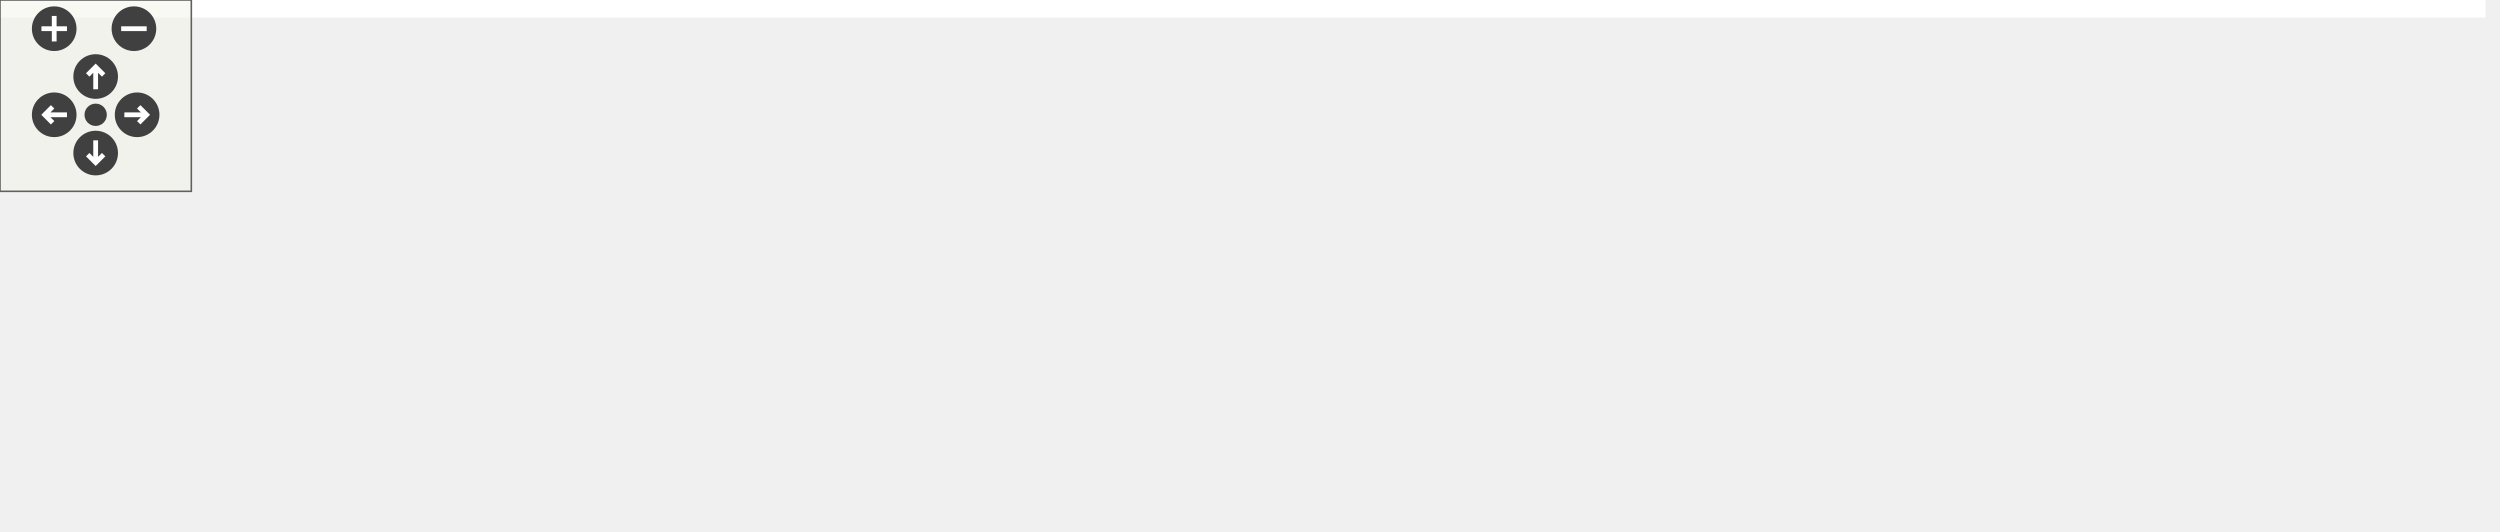
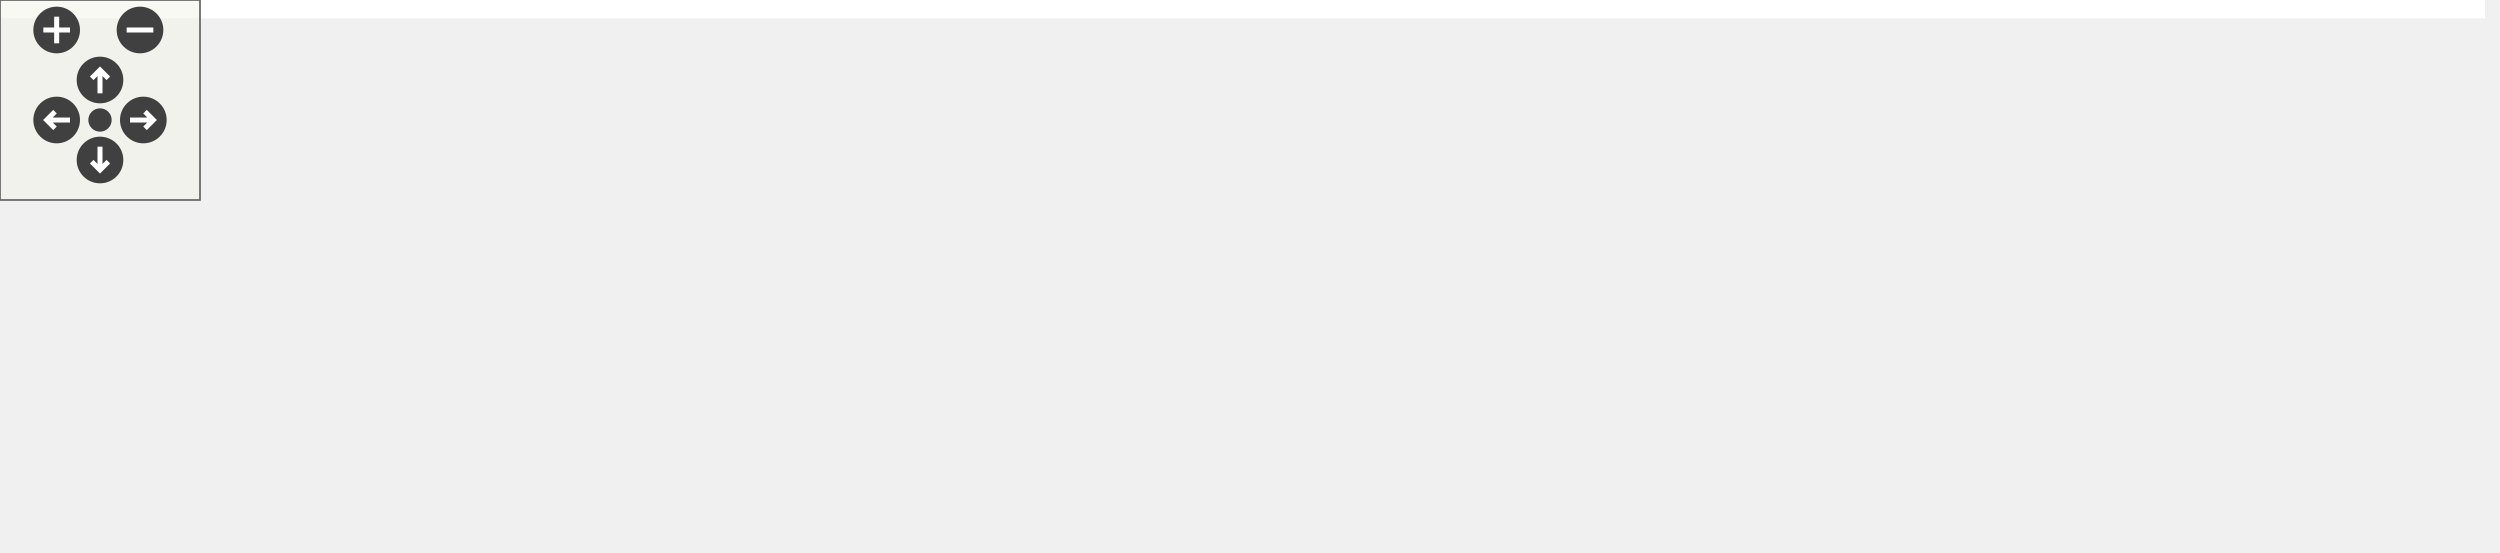
<svg xmlns="http://www.w3.org/2000/svg" xmlns:xlink="http://www.w3.org/1999/xlink" id="main" version="1.1" xml:space="preserve">
  <defs>
    <circle id="rim" cx="0" cy="0" r="7" />
    <circle id="rim2" cx="0" cy="0" r="3.5" />
    <g id="zoomPlus">
      <use xlink:href="#rim" fill="#404040">
        <set attributeName="fill" to="#808080" begin="zoomplus.mouseover" end="zoomplus.mouseout" />
      </use>
      <path d="M-4,0h8M0,-4v8" fill="none" stroke="white" stroke-width="1.5" pointer-events="none" />
    </g>
    <g id="zoomMin">
      <use xlink:href="#rim" fill="#404040">
        <set attributeName="fill" to="#808080" begin="zoomminus.mouseover" end="zoomminus.mouseout" />
      </use>
      <path d="M-4,0h8" fill="none" stroke="white" stroke-width="1.5" pointer-events="none" />
    </g>
    <g id="dirArrow">
      <path fill="none" stroke="white" stroke-width="1.5" d="M0,-3.0v7 M-2.5,-0.5L0,-3.0L2.5,-0.5" />
    </g>
    <g id="resetDef">
      <use xlink:href="#rim2" fill="#404040">
        <set attributeName="fill" to="#808080" begin="reset.mouseover" end="reset.mouseout" />
      </use>
    </g>
  </defs>
  <svg id="graph" class="graph">
    <g id="viewport">
-       <polygon fill="white" stroke="white" points="-4,5 -4,-106 779,-106 779,5 -4,5" />
+       <polygon fill="white" stroke="white" points="-4,5 -4,-105 745,-105 745,5 -4,5" />
      <g id="node1" class="node">
        <polygon fill="#bfbfbf" stroke="black" points="0,-40.5 0,-61.5 80,-61.5 80,-40.5 0,-40.5" />
        <text text-anchor="middle" x="40" y="-48.5" font-family="FreeSans.ttf" font-size="10.00">Socket::sPort</text>
      </g>
      <g id="node3" class="node">
        <a xlink:href="classServer.xhtml#a16ea0639731dee10e1a253375b508a02" target="_top" xlink:title="Recovers the server state and re-connects client sockets after a reboot.">
-           <polygon fill="white" stroke="black" points="127,-80.5 127,-101.5 257,-101.5 257,-80.5 127,-80.5" />
-           <text text-anchor="middle" x="192" y="-88.5" font-family="FreeSans.ttf" font-size="10.00">Server::RebootRecovery</text>
+           <polygon fill="white" stroke="black" points="260,-40.5 260,-61.5 390,-61.5 390,-40.5 260,-40.5" />
+           <text text-anchor="middle" x="325" y="-48.5" font-family="FreeSans.ttf" font-size="10.00">Server::RebootRecovery</text>
        </a>
      </g>
      <g id="edge2" class="edge">
-         <path fill="none" stroke="midnightblue" d="M89.613,-64.056C109.853,-69.382 132.943,-75.459 152.067,-80.491" />
-         <polygon fill="midnightblue" stroke="midnightblue" points="90.498,-60.67 79.936,-61.51 88.716,-67.439 90.498,-60.67" />
+         <path fill="none" stroke="midnightblue" d="M90.526,-51C137.77,-51 208.565,-51 260,-51" />
+         <polygon fill="midnightblue" stroke="midnightblue" points="90.229,-47.5 80.229,-51 90.229,-54.5 90.229,-47.5" />
      </g>
      <g id="node9" class="node">
-         <a xlink:href="classSocketClient.xhtml#a553658a2c076ea71ddcd1758fc64a925" target="_top" xlink:title="Build a SocketClient for a new client connection and set all attributes.">
-           <polygon fill="white" stroke="black" points="140.5,-40.5 140.5,-61.5 243.5,-61.5 243.5,-40.5 140.5,-40.5" />
-           <text text-anchor="middle" x="192" y="-48.5" font-family="FreeSans.ttf" font-size="10.00">SocketClient::New</text>
+         <a xlink:href="classSocketClient.xhtml#a48c79d01b91f2c1553c3b33b26714215" target="_top" xlink:title="Build a SocketClient for a new client connection and set all attributes.">
+           <polygon fill="white" stroke="black" points="118.5,-1.5 118.5,-22.5 221.5,-22.5 221.5,-1.5 118.5,-1.5" />
+           <text text-anchor="middle" x="170" y="-9.5" font-family="FreeSans.ttf" font-size="10.00">SocketClient::New</text>
        </a>
      </g>
      <g id="edge8" class="edge">
-         <path fill="none" stroke="midnightblue" d="M90.557,-51C106.538,-51 124.216,-51 140.277,-51" />
-         <polygon fill="midnightblue" stroke="midnightblue" points="90.334,-47.5 80.334,-51 90.334,-54.5 90.334,-47.5" />
+         <path fill="none" stroke="midnightblue" d="M85.041,-37.488C101.329,-32.601 119.47,-27.159 134.792,-22.562" />
+         <polygon fill="midnightblue" stroke="midnightblue" points="83.752,-34.22 75.18,-40.446 85.764,-40.925 83.752,-34.22" />
      </g>
-       <g id="node18" class="node">
-         <a xlink:href="classSocketServer.xhtml#ad7fde891ef174c336b46299c8ace88f4" target="_top" xlink:title="Constructor for the SocketServer class.">
-           <polygon fill="white" stroke="black" points="116,-0.5 116,-21.5 268,-21.5 268,-0.5 116,-0.5" />
-           <text text-anchor="middle" x="192" y="-8.5" font-family="FreeSans.ttf" font-size="10.00">SocketServer::SocketServer</text>
+       <g id="node19" class="node">
+         <a xlink:href="classSocketServer.xhtml#ae3c98203b60af2d7d75f6b751624ab56" target="_top" xlink:title="Build a socket for a server and set all attributes.">
+           <polygon fill="white" stroke="black" points="116.5,-79.5 116.5,-100.5 223.5,-100.5 223.5,-79.5 116.5,-79.5" />
+           <text text-anchor="middle" x="170" y="-87.5" font-family="FreeSans.ttf" font-size="10.00">SocketServer::New</text>
        </a>
      </g>
-       <g id="edge18" class="edge">
-         <path fill="none" stroke="midnightblue" d="M89.613,-37.944C109.853,-32.618 132.943,-26.541 152.067,-21.509" />
-         <polygon fill="midnightblue" stroke="midnightblue" points="88.716,-34.561 79.936,-40.49 90.498,-41.33 88.716,-34.561" />
+       <g id="edge20" class="edge">
+         <path fill="none" stroke="midnightblue" d="M85.041,-64.512C101.329,-69.399 119.47,-74.841 134.792,-79.438" />
+         <polygon fill="midnightblue" stroke="midnightblue" points="85.764,-61.075 75.18,-61.554 83.752,-67.78 85.764,-61.075" />
      </g>
      <g id="node5" class="node">
        <a xlink:href="classServer.xhtml#a19a1e493e1fb50a56d9c77332543d565" target="_top" xlink:title="Start the NAMS Server. Responsible for calling all critical boot-time functions such as SocketServer ...">
-           <polygon fill="white" stroke="black" points="470,-80.5 470,-101.5 560,-101.5 560,-80.5 470,-80.5" />
-           <text text-anchor="middle" x="515" y="-88.5" font-family="FreeSans.ttf" font-size="10.00">Server::Startup</text>
+           <polygon fill="white" stroke="black" points="436,-40.5 436,-61.5 526,-61.5 526,-40.5 436,-40.5" />
+           <text text-anchor="middle" x="481" y="-48.5" font-family="FreeSans.ttf" font-size="10.00">Server::Startup</text>
        </a>
      </g>
      <g id="edge4" class="edge">
-         <path fill="none" stroke="midnightblue" d="M267.614,-91C330.413,-91 417.644,-91 469.987,-91" />
-         <polygon fill="midnightblue" stroke="midnightblue" points="267.364,-87.5 257.364,-91 267.364,-94.5 267.364,-87.5" />
+         <path fill="none" stroke="midnightblue" d="M400.407,-51C412.549,-51 424.774,-51 435.905,-51" />
+         <polygon fill="midnightblue" stroke="midnightblue" points="400.254,-47.5 390.254,-51 400.254,-54.5 400.254,-47.5" />
      </g>
      <g id="node7" class="node">
        <a xlink:href="main_8cpp.xhtml#ad53223b8779f25caeddb70a3b9172967" target="_top" xlink:title="The default function required to execute the server.">
-           <polygon fill="white" stroke="black" points="732.5,-59.5 732.5,-80.5 773.5,-80.5 773.5,-59.5 732.5,-59.5" />
-           <text text-anchor="middle" x="753" y="-67.5" font-family="FreeSans.ttf" font-size="10.00">main</text>
+           <polygon fill="white" stroke="black" points="698.5,-19.5 698.5,-40.5 739.5,-40.5 739.5,-19.5 698.5,-19.5" />
+           <text text-anchor="middle" x="719" y="-27.5" font-family="FreeSans.ttf" font-size="10.00">main</text>
        </a>
      </g>
      <g id="edge6" class="edge">
-         <path fill="none" stroke="midnightblue" d="M570.066,-86.141C621.783,-81.578 696.416,-74.993 732.255,-71.83" />
-         <polygon fill="midnightblue" stroke="midnightblue" points="569.699,-82.66 560.046,-87.025 570.315,-89.633 569.699,-82.66" />
-       </g>
-       <g id="node11" class="node">
-         <a xlink:href="classSocketServer.xhtml#afdbc60c3bc840875d2214b59c6213f63" target="_top" xlink:title="Accept a new connection on the listening port.">
-           <polygon fill="white" stroke="black" points="304,-40.5 304,-61.5 424,-61.5 424,-40.5 304,-40.5" />
-           <text text-anchor="middle" x="364" y="-48.5" font-family="FreeSans.ttf" font-size="10.00">SocketServer::Accept</text>
-         </a>
+         <path fill="none" stroke="midnightblue" d="M536.066,-46.141C587.783,-41.578 662.416,-34.993 698.255,-31.83" />
+         <polygon fill="midnightblue" stroke="midnightblue" points="535.699,-42.66 526.046,-47.025 536.315,-49.633 535.699,-42.66" />
      </g>
      <g id="edge10" class="edge">
-         <path fill="none" stroke="midnightblue" d="M253.616,-51C269.998,-51 287.667,-51 303.964,-51" />
-         <polygon fill="midnightblue" stroke="midnightblue" points="253.606,-47.5 243.606,-51 253.606,-54.5 253.606,-47.5" />
+         <path fill="none" stroke="midnightblue" d="M221.786,-25.03C241.691,-30.038 264.149,-35.689 283.021,-40.438" />
+         <polygon fill="midnightblue" stroke="midnightblue" points="222.497,-21.6 211.945,-22.554 220.789,-28.388 222.497,-21.6" />
      </g>
-       <g id="node13" class="node">
-         <a xlink:href="classServer.xhtml#a39dbe16fdc8c5f6fbd678c6540fbcd6c" target="_top" xlink:title="Poll all SocketClient objects that are communicating with the associated SocketServer object...">
-           <polygon fill="white" stroke="black" points="460.5,-40.5 460.5,-61.5 569.5,-61.5 569.5,-40.5 460.5,-40.5" />
-           <text text-anchor="middle" x="515" y="-48.5" font-family="FreeSans.ttf" font-size="10.00">Server::PollSockets</text>
+       <g id="node12" class="node">
+         <a xlink:href="classSocketServer.xhtml#afdbc60c3bc840875d2214b59c6213f63" target="_top" xlink:title="Accept a new connection on the listening port.">
+           <polygon fill="white" stroke="black" points="265,-0.5 265,-21.5 385,-21.5 385,-0.5 265,-0.5" />
+           <text text-anchor="middle" x="325" y="-8.5" font-family="FreeSans.ttf" font-size="10.00">SocketServer::Accept</text>
        </a>
      </g>
      <g id="edge12" class="edge">
-         <path fill="none" stroke="midnightblue" d="M434.345,-51C443.121,-51 451.991,-51 460.477,-51" />
-         <polygon fill="midnightblue" stroke="midnightblue" points="434.113,-47.5 424.113,-51 434.113,-54.5 434.113,-47.5" />
+         <path fill="none" stroke="midnightblue" d="M231.848,-11.601C242.69,-11.531 253.958,-11.458 264.756,-11.389" />
+         <polygon fill="midnightblue" stroke="midnightblue" points="231.59,-8.102 221.613,-11.667 231.635,-15.102 231.59,-8.102" />
      </g>
-       <g id="node15" class="node">
-         <a xlink:href="classServer.xhtml#a50b81aa91d8fdaee6f52c5c5ec987990" target="_top" xlink:title="The core update loop of NAMS. This loop spawns all other subsystem update routines and then sleeps fo...">
-           <polygon fill="white" stroke="black" points="606.5,-40.5 606.5,-61.5 695.5,-61.5 695.5,-40.5 606.5,-40.5" />
-           <text text-anchor="middle" x="651" y="-48.5" font-family="FreeSans.ttf" font-size="10.00">Server::Update</text>
+       <g id="node14" class="node">
+         <a xlink:href="classServer.xhtml#a39dbe16fdc8c5f6fbd678c6540fbcd6c" target="_top" xlink:title="Poll all SocketClient objects that are communicating with the associated SocketServer object...">
+           <polygon fill="white" stroke="black" points="426.5,-0.5 426.5,-21.5 535.5,-21.5 535.5,-0.5 426.5,-0.5" />
+           <text text-anchor="middle" x="481" y="-8.5" font-family="FreeSans.ttf" font-size="10.00">Server::PollSockets</text>
        </a>
      </g>
      <g id="edge14" class="edge">
-         <path fill="none" stroke="midnightblue" d="M579.698,-51C588.761,-51 597.903,-51 606.477,-51" />
-         <polygon fill="midnightblue" stroke="midnightblue" points="579.533,-47.5 569.533,-51 579.533,-54.5 579.533,-47.5" />
+         <path fill="none" stroke="midnightblue" d="M395.587,-11C405.947,-11 416.482,-11 426.454,-11" />
+         <polygon fill="midnightblue" stroke="midnightblue" points="395.314,-7.5 385.314,-11 395.314,-14.5 395.314,-7.5" />
+       </g>
+       <g id="node16" class="node">
+         <a xlink:href="classServer.xhtml#a50b81aa91d8fdaee6f52c5c5ec987990" target="_top" xlink:title="The core update loop of NAMS. This loop spawns all other subsystem update routines and then sleeps fo...">
+           <polygon fill="white" stroke="black" points="572.5,-0.5 572.5,-21.5 661.5,-21.5 661.5,-0.5 572.5,-0.5" />
+           <text text-anchor="middle" x="617" y="-8.5" font-family="FreeSans.ttf" font-size="10.00">Server::Update</text>
+         </a>
      </g>
      <g id="edge16" class="edge">
-         <path fill="none" stroke="midnightblue" d="M705.642,-61.178C715.139,-62.947 724.468,-64.685 732.3,-66.144" />
-         <polygon fill="midnightblue" stroke="midnightblue" points="706.211,-57.724 695.739,-59.334 704.929,-64.606 706.211,-57.724" />
+         <path fill="none" stroke="midnightblue" d="M545.698,-11C554.761,-11 563.903,-11 572.477,-11" />
+         <polygon fill="midnightblue" stroke="midnightblue" points="545.533,-7.5 535.533,-11 545.533,-14.5 545.533,-7.5" />
+       </g>
+       <g id="edge18" class="edge">
+         <path fill="none" stroke="midnightblue" d="M671.642,-21.178C681.139,-22.948 690.468,-24.685 698.3,-26.144" />
+         <polygon fill="midnightblue" stroke="midnightblue" points="672.211,-17.724 661.739,-19.334 670.929,-24.606 672.211,-17.724" />
+       </g>
+       <g id="edge22" class="edge">
+         <path fill="none" stroke="midnightblue" d="M233.577,-86.706C277.654,-83.886 337.611,-78.984 390,-71 405.991,-68.563 423.375,-64.978 438.623,-61.514" />
+         <polygon fill="midnightblue" stroke="midnightblue" points="233.341,-83.214 223.577,-87.328 233.775,-90.2 233.341,-83.214" />
      </g>
    </g>
  </svg>
  <g id="navigator" transform="translate(0 0)" fill="#404254">
    <rect fill="#f2f5e9" fill-opacity="0.5" stroke="#606060" stroke-width=".5" x="0" y="0" width="60" height="60" />
    <use id="zoomplus" xlink:href="#zoomPlus" x="17" y="9" />
    <use id="zoomminus" xlink:href="#zoomMin" x="42" y="9" />
    <use id="reset" xlink:href="#resetDef" x="30" y="36" />
    <g id="arrowUp" xlink:href="#dirArrow" transform="translate(30 24)">
      <use xlink:href="#rim" fill="#404040">
        <set attributeName="fill" to="#808080" begin="arrowUp.mouseover" end="arrowUp.mouseout" />
      </use>
      <path fill="none" stroke="white" stroke-width="1.5" d="M0,-3.0v7 M-2.5,-0.5L0,-3.0L2.5,-0.5" />
    </g>
    <g id="arrowRight" xlink:href="#dirArrow" transform="rotate(90) translate(36 -43)">
      <use xlink:href="#rim" fill="#404040">
        <set attributeName="fill" to="#808080" begin="arrowRight.mouseover" end="arrowRight.mouseout" />
      </use>
      <path fill="none" stroke="white" stroke-width="1.5" d="M0,-3.0v7 M-2.5,-0.5L0,-3.0L2.5,-0.5" />
    </g>
    <g id="arrowDown" xlink:href="#dirArrow" transform="rotate(180) translate(-30 -48)">
      <use xlink:href="#rim" fill="#404040">
        <set attributeName="fill" to="#808080" begin="arrowDown.mouseover" end="arrowDown.mouseout" />
      </use>
      <path fill="none" stroke="white" stroke-width="1.5" d="M0,-3.0v7 M-2.5,-0.5L0,-3.0L2.5,-0.5" />
    </g>
    <g id="arrowLeft" xlink:href="#dirArrow" transform="rotate(270) translate(-36 17)">
      <use xlink:href="#rim" fill="#404040">
        <set attributeName="fill" to="#808080" begin="arrowLeft.mouseover" end="arrowLeft.mouseout" />
      </use>
      <path fill="none" stroke="white" stroke-width="1.5" d="M0,-3.0v7 M-2.5,-0.5L0,-3.0L2.5,-0.5" />
    </g>
  </g>
</svg>
